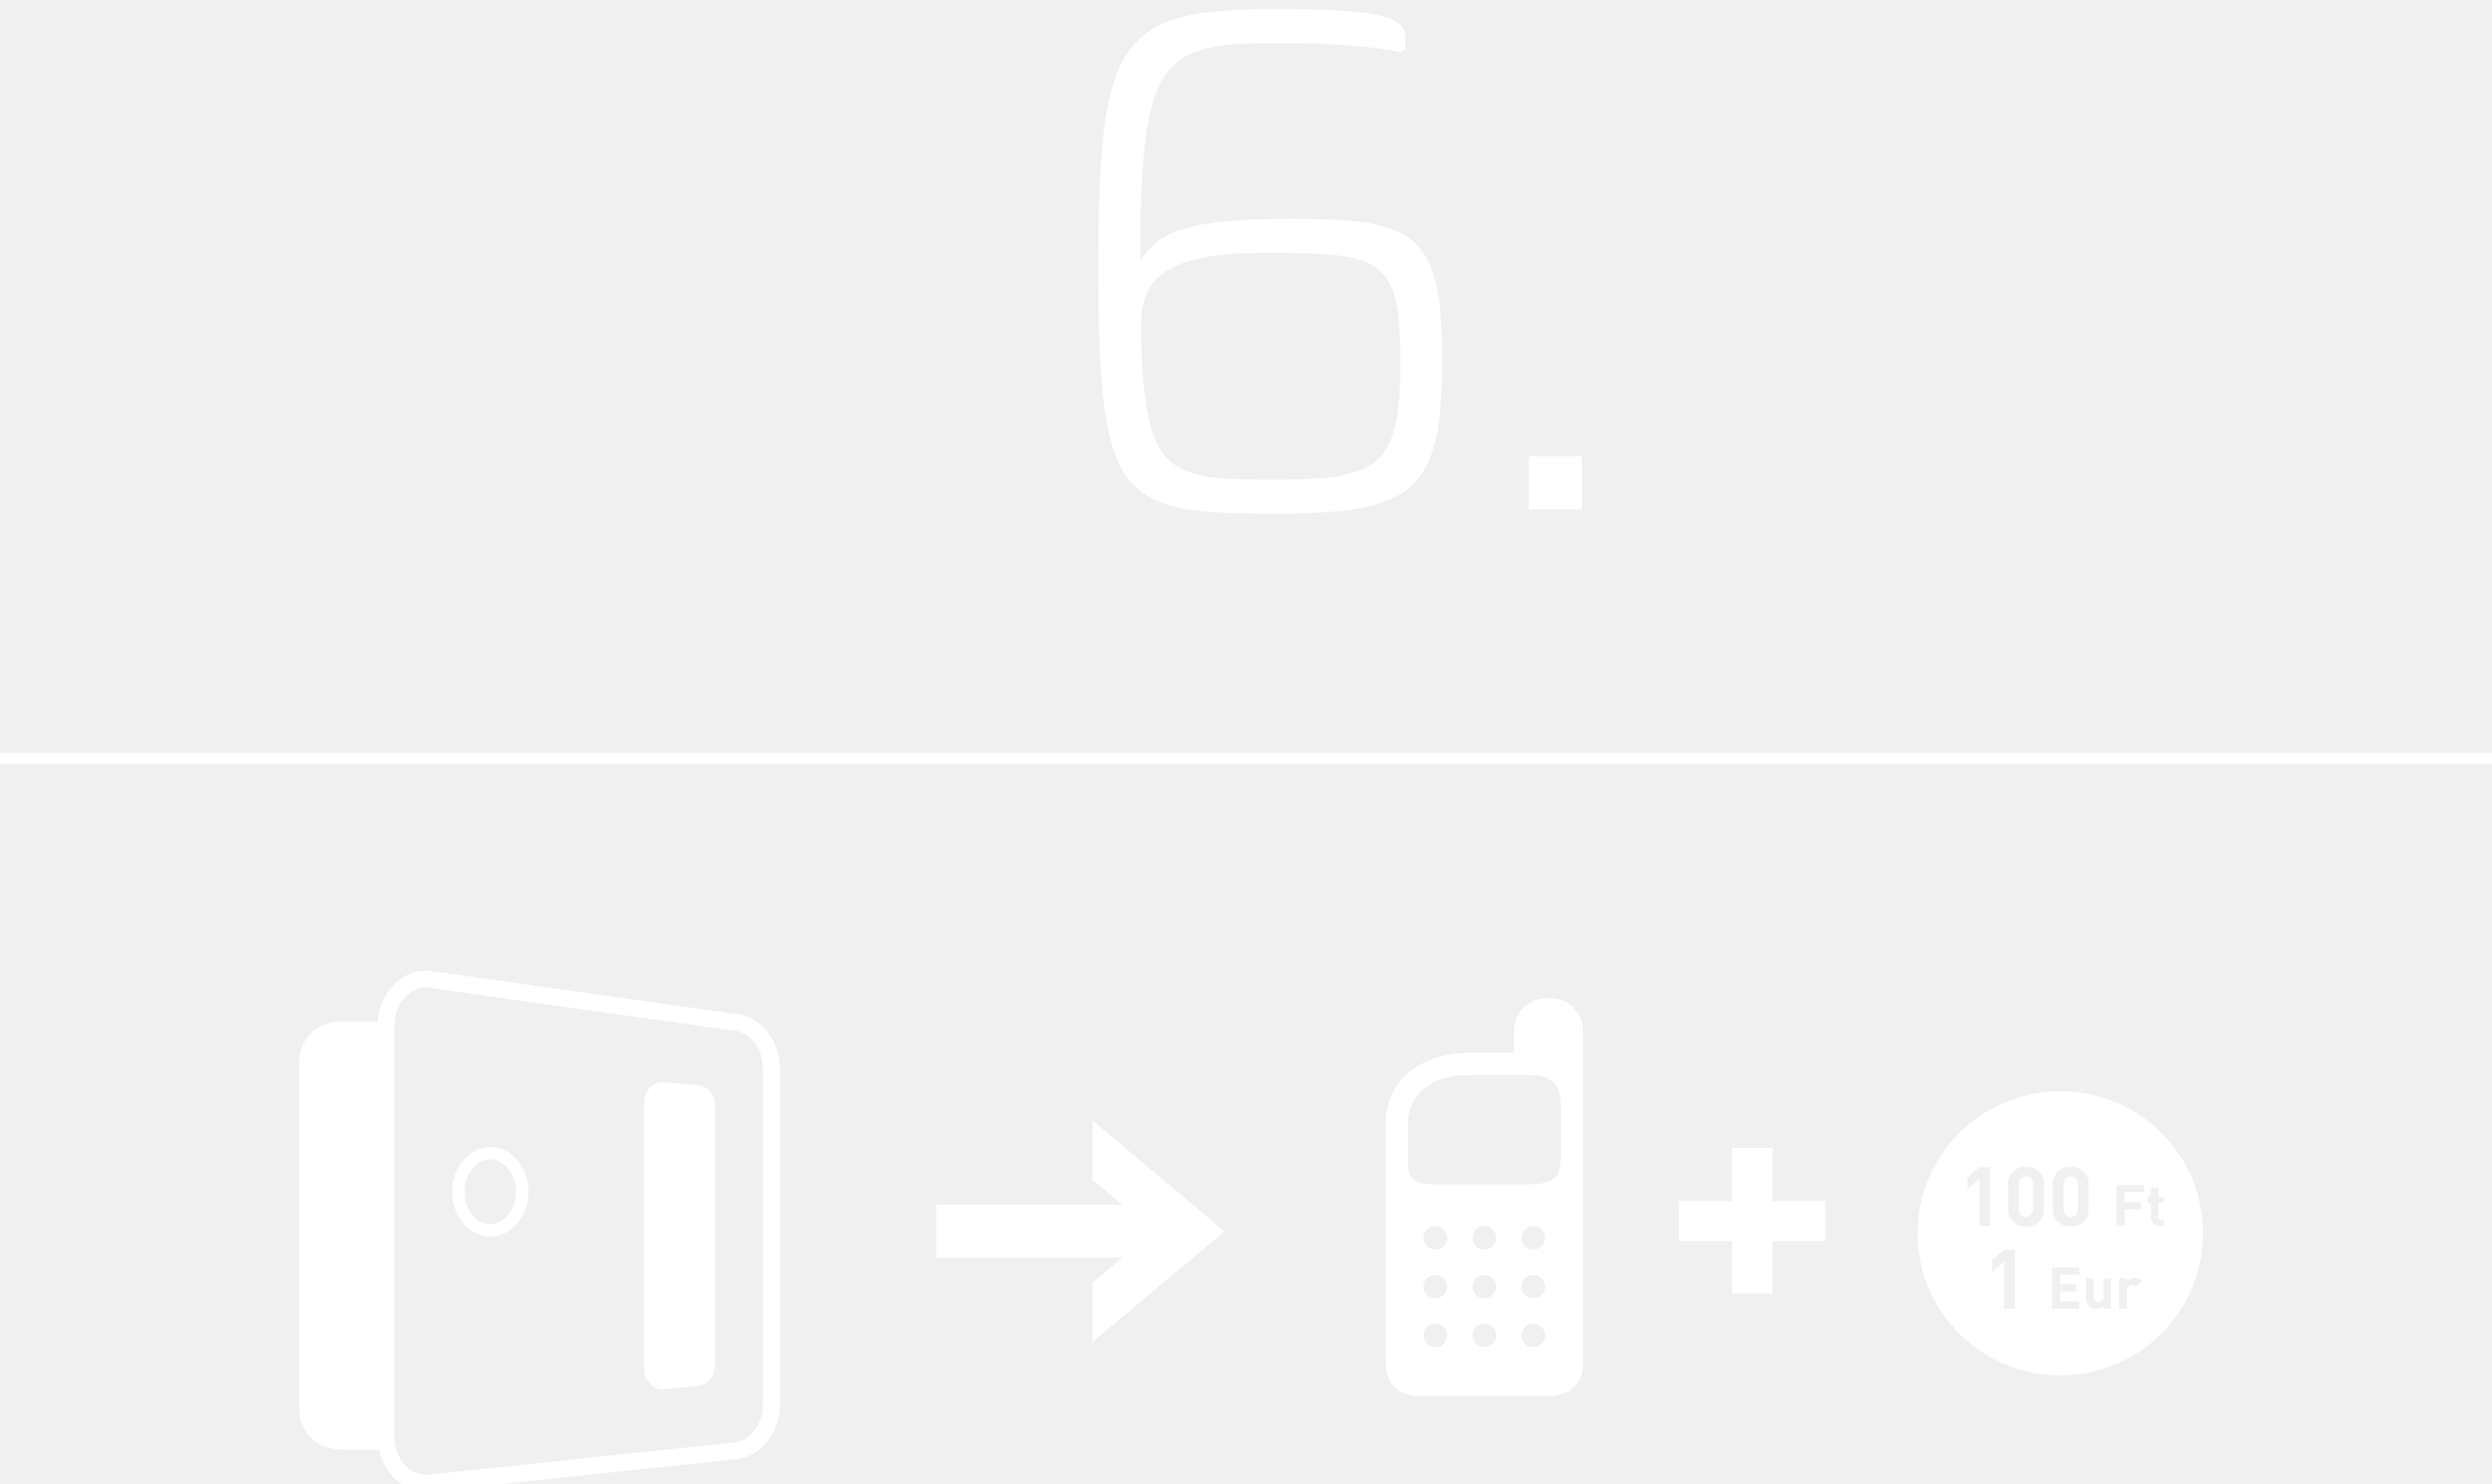
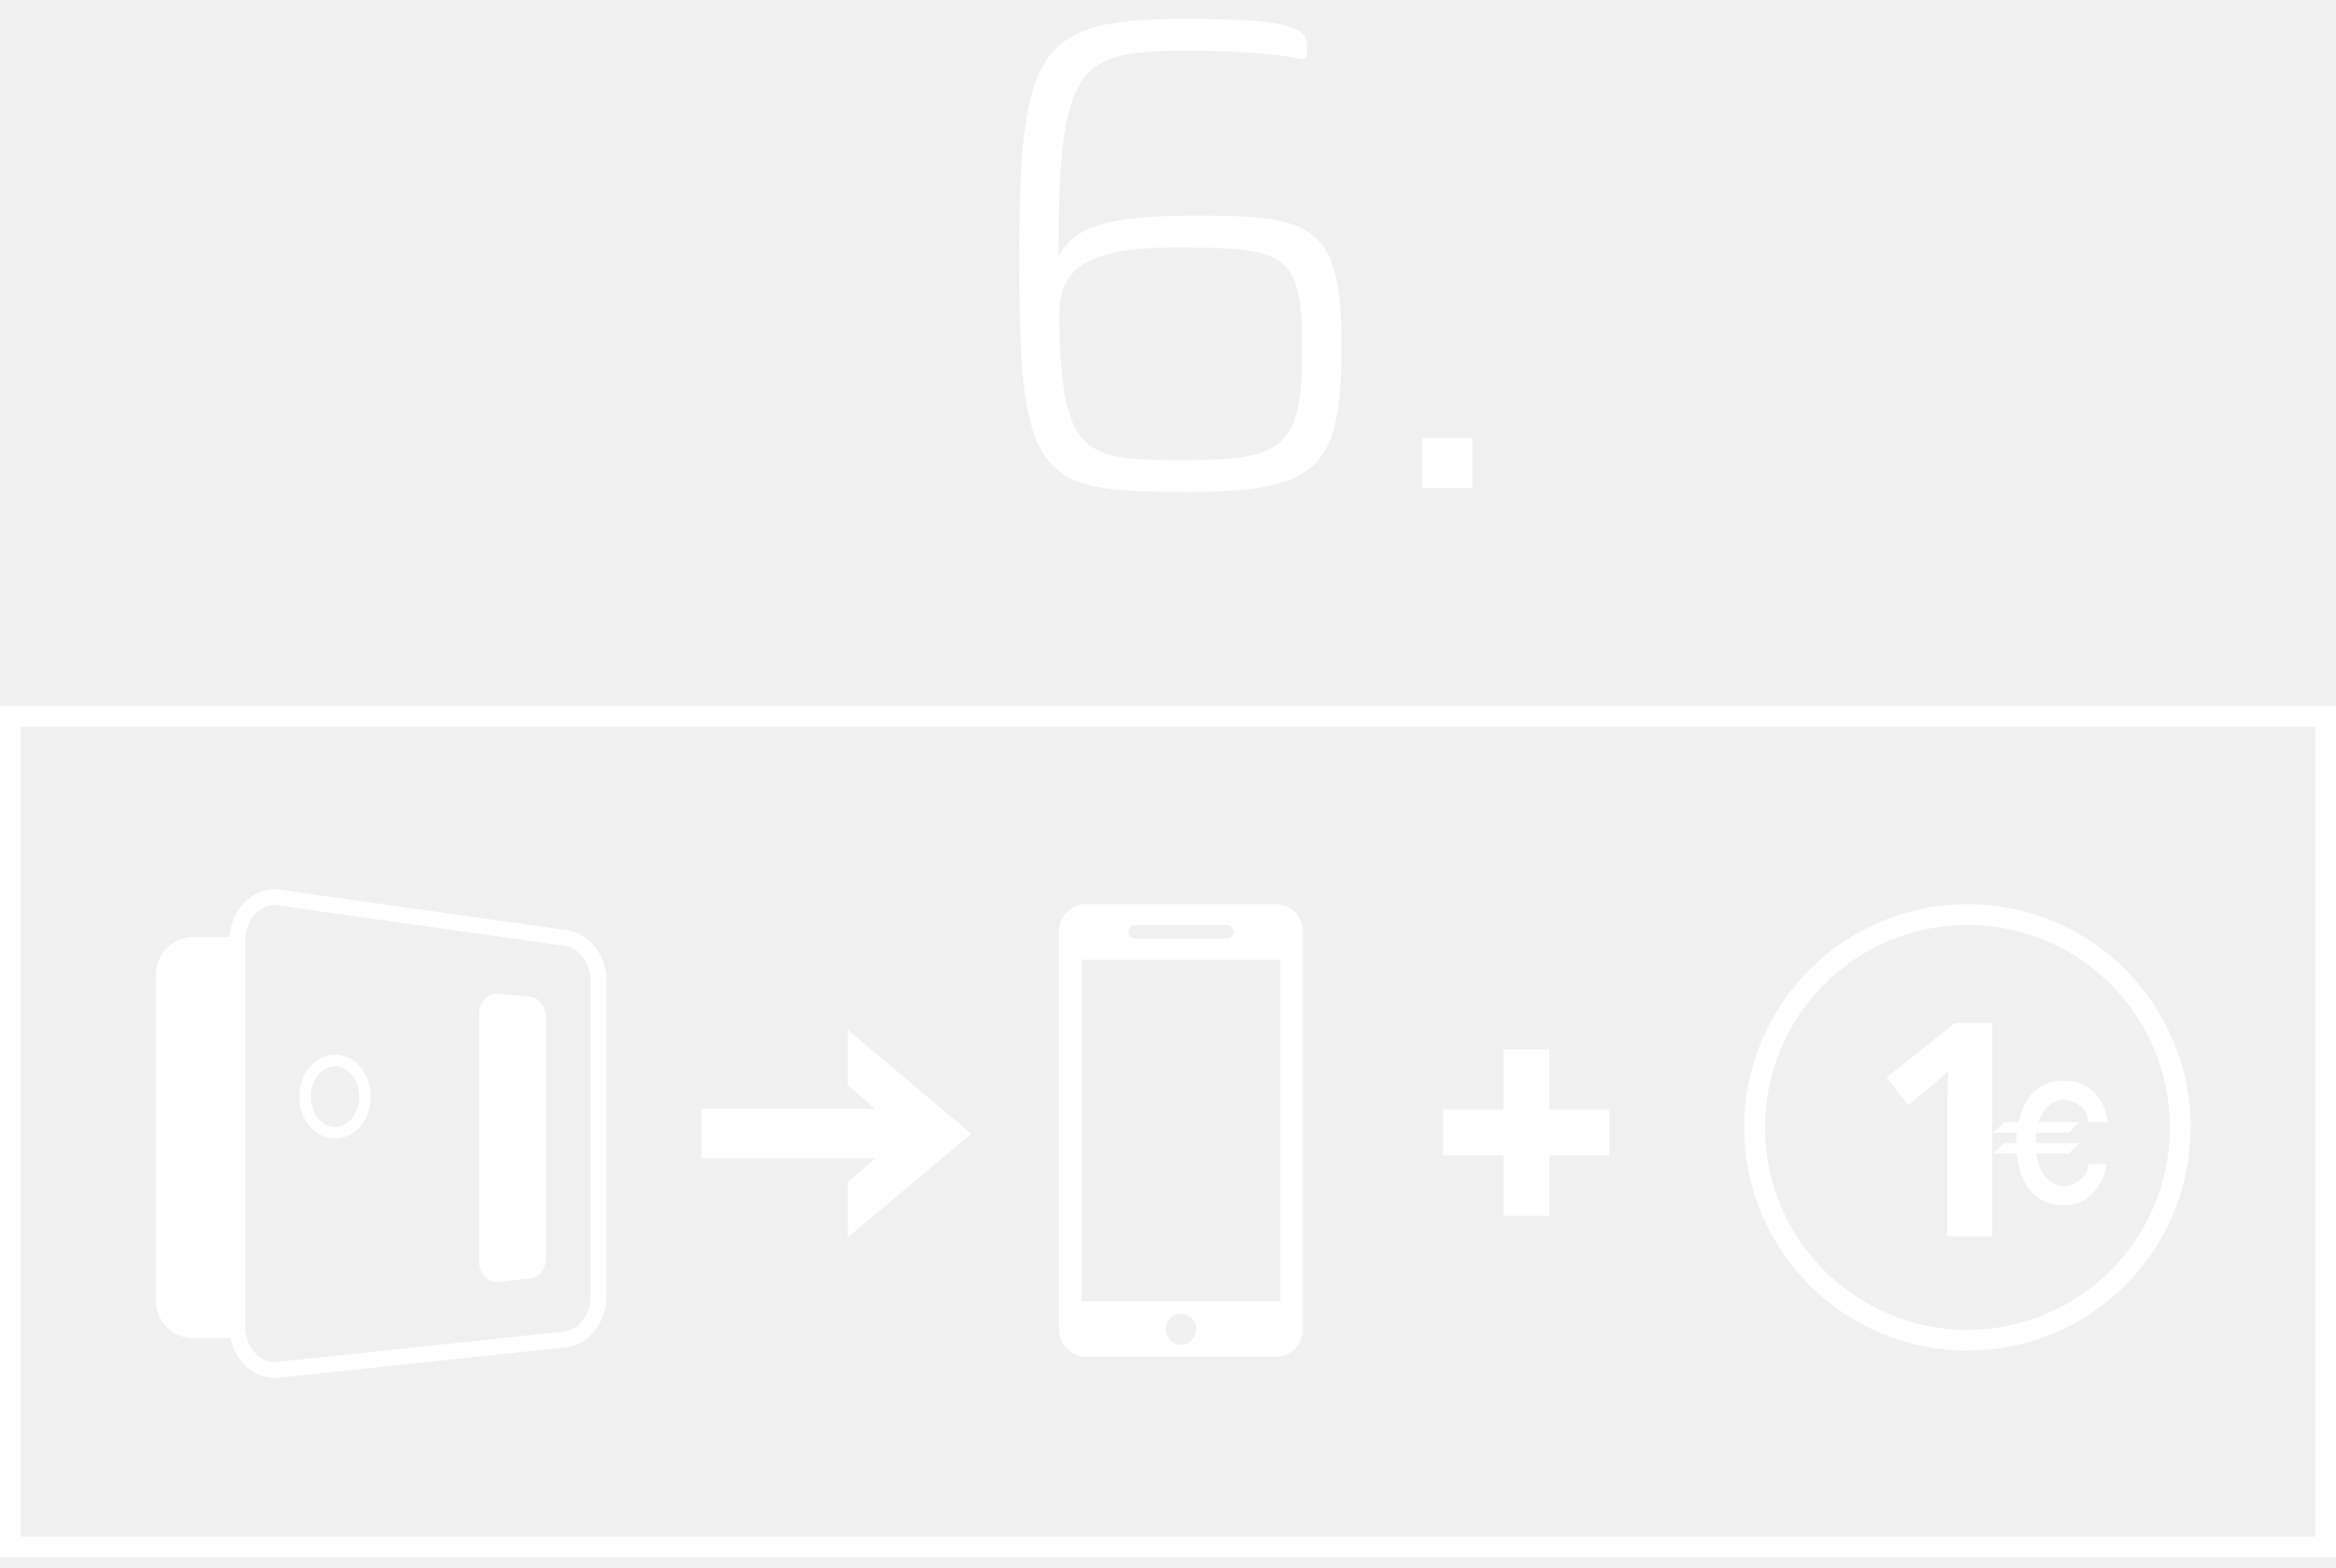
- <svg xmlns="http://www.w3.org/2000/svg" width="225px" height="134px" viewBox="0 0 225 134" version="1.1">
+ <svg xmlns="http://www.w3.org/2000/svg" width="225px" height="151px" viewBox="0 0 225 151" version="1.1">
  <defs />
  <g id="utilities" stroke="none" stroke-width="1" fill="none" fill-rule="evenodd">
    <g id="mobilPlus-howDoesGfx-6">
-       <g id="Group-+-5.-+-Line-4" transform="translate(0, 1)">
-         <g id="Group" transform="translate(27, 87)" fill="#FFFFFF">
-           <path d="M159.967,18.235 C159.585,18.235 159.316,18.511 159.316,18.958 L159.316,21.171 C159.316,21.618 159.585,21.886 159.967,21.886 C160.348,21.886 160.61,21.618 160.61,21.171 L160.61,18.958 C160.61,18.511 160.348,18.235 159.967,18.235" id="Fill-4" />
-           <path d="M155.931,18.235 C155.549,18.235 155.28,18.511 155.28,18.958 L155.28,21.171 C155.28,21.618 155.549,21.886 155.931,21.886 C156.312,21.886 156.574,21.618 156.574,21.171 L156.574,18.958 C156.574,18.511 156.312,18.235 155.931,18.235" id="Fill-5" />
-           <path d="M17.268,15.576 C15.366,15.576 13.819,17.389 13.819,19.619 C13.819,21.848 15.366,23.661 17.268,23.661 C19.169,23.661 20.716,21.848 20.716,19.619 C20.716,17.389 19.169,15.576 17.268,15.576 L17.268,15.576 Z M17.268,22.541 C15.986,22.541 14.943,21.23 14.943,19.619 C14.943,18.006 15.986,16.696 17.268,16.696 C18.549,16.696 19.592,18.006 19.592,19.619 C19.592,21.23 18.549,22.541 17.268,22.541 L17.268,22.541 Z" id="Fill-7" />
-           <path d="M35.937,9.99 C35.935,9.99 32.836,9.699 32.836,9.699 C31.908,9.699 31.153,10.559 31.153,11.617 L31.153,35.557 C31.153,36.614 31.908,37.475 32.836,37.475 L32.864,37.475 L35.883,37.152 C36.811,37.152 37.565,36.292 37.565,35.235 L37.565,11.907 C37.565,10.85 36.812,9.99 35.937,9.99" id="Fill-8" />
-           <g>
-             <path d="M137.816,24.065 L137.816,20.438 L133.038,20.438 L133.038,15.679 L129.394,15.679 L129.394,20.438 L124.586,20.438 L124.586,24.065 L129.394,24.065 L129.394,28.824 L133.038,28.824 L133.038,24.065 L137.816,24.065" id="Fill-1" />
-             <path d="M115.924,7.882 L115.923,5.041 C115.923,3.442 114.621,2.146 113.016,2.146 L112.609,2.146 C111.004,2.146 109.703,3.442 109.703,5.041 L109.703,7.075 L105.568,7.075 C101.645,7.075 98.113,9.275 98.113,13.537 L98.113,35.03 C98.113,36.917 99.267,38.066 101.162,38.066 L112.874,38.066 C114.77,38.066 115.924,36.917 115.924,35.03 L115.924,32.026 L115.923,29.661 L115.924,7.882 L115.924,7.882 Z M102.594,33.651 C102.005,33.651 101.526,33.174 101.526,32.588 C101.526,32.001 102.005,31.524 102.594,31.524 C103.183,31.524 103.662,32.001 103.662,32.588 C103.662,33.174 103.183,33.651 102.594,33.651 L102.594,33.651 Z M102.594,29.245 C102.005,29.245 101.526,28.769 101.526,28.183 C101.526,27.595 102.005,27.119 102.594,27.119 C103.183,27.119 103.662,27.595 103.662,28.183 C103.662,28.769 103.183,29.245 102.594,29.245 L102.594,29.245 Z M102.594,24.84 C102.005,24.84 101.526,24.364 101.526,23.777 C101.526,23.19 102.005,22.714 102.594,22.714 C103.183,22.714 103.662,23.19 103.662,23.777 C103.662,24.364 103.183,24.84 102.594,24.84 L102.594,24.84 Z M107.018,33.651 C106.428,33.651 105.95,33.174 105.95,32.588 C105.95,32.001 106.428,31.524 107.018,31.524 C107.608,31.524 108.086,32.001 108.086,32.588 C108.086,33.174 107.608,33.651 107.018,33.651 L107.018,33.651 Z M107.018,29.245 C106.428,29.245 105.95,28.769 105.95,28.183 C105.95,27.595 106.428,27.119 107.018,27.119 C107.608,27.119 108.086,27.595 108.086,28.183 C108.086,28.769 107.608,29.245 107.018,29.245 L107.018,29.245 Z M107.018,24.84 C106.428,24.84 105.95,24.364 105.95,23.777 C105.95,23.19 106.428,22.714 107.018,22.714 C107.608,22.714 108.086,23.19 108.086,23.777 C108.086,24.364 107.608,24.84 107.018,24.84 L107.018,24.84 Z M111.442,33.651 C110.852,33.651 110.374,33.174 110.374,32.588 C110.374,32.001 110.852,31.524 111.442,31.524 C112.032,31.524 112.51,32.001 112.51,32.588 C112.51,33.174 112.032,33.651 111.442,33.651 L111.442,33.651 Z M111.442,29.245 C110.852,29.245 110.374,28.769 110.374,28.183 C110.374,27.595 110.852,27.119 111.442,27.119 C112.032,27.119 112.51,27.595 112.51,28.183 C112.51,28.769 112.032,29.245 111.442,29.245 L111.442,29.245 Z M111.442,24.84 C110.852,24.84 110.374,24.364 110.374,23.777 C110.374,23.19 110.852,22.714 111.442,22.714 C112.032,22.714 112.51,23.19 112.51,23.777 C112.51,24.364 112.032,24.84 111.442,24.84 L111.442,24.84 Z M113.915,14.501 L113.915,16.685 C113.915,19.088 112.272,18.962 109.858,18.962 L102.414,18.962 C100.611,18.962 100.122,18.272 100.122,17.045 L100.122,13.537 C100.122,10.79 102.292,9.076 105.568,9.076 L111.347,9.076 C112.701,9.076 113.915,9.732 113.915,11.578 L113.915,14.501 L113.915,14.501 Z" id="Fill-2" />
-             <path d="M66.766,20.803 L83.546,20.803 L83.546,25.558 L66.742,25.558 L69.439,27.819 L69.439,33.177 L57.546,23.202 L69.439,13.184 L69.439,18.541 L66.766,20.803" id="Fill-3" transform="translate(70.54633, 23.18064) scale(-1, 1) translate(-70.54633, -23.18064) " />
-             <path d="M159.025,10.538 C151.908,10.538 146.138,16.283 146.138,23.37 C146.138,30.457 151.908,36.201 159.025,36.201 C166.143,36.201 171.911,30.457 171.911,23.37 C171.911,16.283 166.143,10.538 159.025,10.538 L159.025,10.538 Z M152.688,22.714 L151.715,22.714 L151.715,18.451 L150.63,19.39 L150.63,18.346 L151.715,17.408 L152.688,17.408 L152.688,22.714 L152.688,22.714 Z M154.923,30.17 L153.951,30.17 L153.951,25.907 L152.865,26.846 L152.865,25.803 L153.951,24.864 L154.923,24.864 L154.923,30.17 L154.923,30.17 Z M157.547,21.178 C157.547,22.192 156.799,22.758 155.931,22.758 C155.063,22.758 154.307,22.192 154.307,21.178 L154.307,18.942 C154.307,17.93 155.063,17.363 155.931,17.363 C156.799,17.363 157.547,17.93 157.547,18.942 L157.547,21.178 L157.547,21.178 Z M160.733,27.099 L159.002,27.099 L159.002,27.972 L160.476,27.972 L160.476,28.619 L159.002,28.619 L159.002,29.522 L160.733,29.522 L160.733,30.17 L158.273,30.17 L158.273,26.452 L160.733,26.452 L160.733,27.099 L160.733,27.099 Z M159.967,22.758 C159.099,22.758 158.343,22.192 158.343,21.178 L158.343,18.942 C158.343,17.93 159.099,17.363 159.967,17.363 C160.835,17.363 161.584,17.93 161.584,18.942 L161.584,21.178 C161.584,22.192 160.835,22.758 159.967,22.758 L159.967,22.758 Z M163.61,30.17 L162.944,30.17 L162.944,29.919 C162.766,30.107 162.514,30.201 162.262,30.201 C161.99,30.201 161.77,30.112 161.617,29.961 C161.397,29.742 161.339,29.485 161.339,29.188 L161.339,27.449 L162.021,27.449 L162.021,29.094 C162.021,29.465 162.257,29.59 162.472,29.59 C162.687,29.59 162.928,29.465 162.928,29.094 L162.928,27.449 L163.61,27.449 L163.61,30.17 L163.61,30.17 Z M165.837,28.191 C165.732,28.086 165.643,28.029 165.475,28.029 C165.265,28.029 165.034,28.186 165.034,28.53 L165.034,30.17 L164.353,30.17 L164.353,27.449 L165.019,27.449 L165.019,27.71 C165.15,27.553 165.413,27.418 165.706,27.418 C165.973,27.418 166.162,27.485 166.351,27.673 L165.837,28.191 L165.837,28.191 Z M166.569,19.643 L164.838,19.643 L164.838,20.556 L166.312,20.556 L166.312,21.204 L164.838,21.204 L164.838,22.714 L164.11,22.714 L164.11,18.996 L166.569,18.996 L166.569,19.643 L166.569,19.643 Z M168.109,22.139 L168.356,22.139 L168.356,22.714 L167.983,22.714 C167.428,22.714 167.192,22.322 167.192,21.935 L167.192,20.588 L166.903,20.588 L166.903,20.071 L167.192,20.071 L167.192,19.267 L167.873,19.267 L167.873,20.071 L168.356,20.071 L168.356,20.588 L167.873,20.588 L167.873,21.893 C167.873,22.05 167.946,22.139 168.109,22.139 L168.109,22.139 Z" id="Fill-6" />
-             <path d="M39.133,3.523 L11.663,-0.35 L11.493,-0.359 C9.178,-0.359 7.276,1.672 7.094,4.244 L3.645,4.244 C1.641,4.244 0.016,5.863 0.016,7.859 L0.016,39.282 C0.016,41.278 1.641,42.896 3.645,42.896 L7.206,42.896 C7.676,45.087 9.417,46.72 11.493,46.72 L11.574,46.72 L39.073,43.809 C41.475,43.773 43.429,41.526 43.429,38.802 L43.429,8.528 C43.429,5.831 41.506,3.595 39.133,3.523 L39.133,3.523 Z M41.897,38.802 C41.897,40.726 40.605,42.284 39.012,42.284 L11.492,45.194 C9.899,45.194 8.608,43.636 8.608,41.712 L8.608,4.648 C8.608,2.724 9.899,1.166 11.492,1.166 L39.012,5.046 C40.605,5.046 41.897,6.605 41.897,8.528 L41.897,38.802 L41.897,38.802 Z" id="Fill-9" />
-           </g>
+       <rect id="Rectangle-88" stroke="#FFFFFF" stroke-width="2" x="1" y="69" width="223" height="80" />
+       <g id="Group" transform="translate(15, 86)">
+         <path d="M17.268,15.576 C15.366,15.576 13.819,17.389 13.819,19.619 C13.819,21.848 15.366,23.661 17.268,23.661 C19.169,23.661 20.716,21.848 20.716,19.619 C20.716,17.389 19.169,15.576 17.268,15.576 L17.268,15.576 Z M17.268,22.541 C15.986,22.541 14.943,21.23 14.943,19.619 C14.943,18.006 15.986,16.696 17.268,16.696 C18.549,16.696 19.592,18.006 19.592,19.619 C19.592,21.23 18.549,22.541 17.268,22.541 L17.268,22.541 Z" id="Fill-7" fill="#FFFFFF" />
+         <path d="M35.937,9.99 C35.935,9.99 32.836,9.699 32.836,9.699 C31.908,9.699 31.153,10.559 31.153,11.617 L31.153,35.557 C31.153,36.614 31.908,37.475 32.836,37.475 L32.864,37.475 L35.883,37.152 C36.811,37.152 37.565,36.292 37.565,35.235 L37.565,11.907 C37.565,10.85 36.812,9.99 35.937,9.99" id="Fill-8" fill="#FFFFFF" />
+         <path d="M140,20.874 L134.221,20.874 L134.221,15.082 L129.815,15.082 L129.815,20.874 L124,20.874 L124,25.289 L129.815,25.289 L129.815,31.082 L134.221,31.082 L134.221,25.289 L140,25.289 L140,20.874 Z" id="Fill-1" fill="#FFFFFF" />
+         <path d="M78.546,20.803 L78.546,25.558 L61.742,25.558 L64.439,27.819 L64.439,33.177 L52.546,23.202 L64.439,13.184 L64.439,18.541 L61.766,20.803 L78.546,20.803 Z" id="Fill-3" fill="#FFFFFF" transform="translate(65.54633, 23.18064) scale(-1, 1) translate(-65.54633, -23.18064) " />
+         <path d="M39.133,3.523 L11.663,-0.35 L11.493,-0.359 C9.178,-0.359 7.276,1.672 7.094,4.244 L3.645,4.244 C1.641,4.244 0.016,5.863 0.016,7.859 L0.016,39.282 C0.016,41.278 1.641,42.896 3.645,42.896 L7.206,42.896 C7.676,45.087 9.417,46.72 11.493,46.72 L11.574,46.72 L39.073,43.809 C41.475,43.773 43.429,41.526 43.429,38.802 L43.429,8.528 C43.429,5.831 41.506,3.595 39.133,3.523 L39.133,3.523 Z M41.897,38.802 C41.897,40.726 40.605,42.284 39.012,42.284 L11.492,45.194 C9.899,45.194 8.608,43.636 8.608,41.712 L8.608,4.648 C8.608,2.724 9.899,1.166 11.492,1.166 L39.012,5.046 C40.605,5.046 41.897,6.605 41.897,8.528 L41.897,38.802 L41.897,38.802 Z" id="Fill-9" fill="#FFFFFF" />
+         <path d="M107.886,1.082 L89.607,1.082 C88.173,1.082 87,2.266 87,3.713 L87,42.034 C87,43.482 88.173,44.667 89.607,44.667 L107.886,44.667 C109.319,44.667 110.493,43.482 110.493,42.034 L110.493,3.713 C110.493,2.266 109.319,1.082 107.886,1.082 L107.886,1.082 Z M94.315,3.097 L103.179,3.097 C103.533,3.097 103.823,3.39 103.823,3.748 C103.823,4.106 103.533,4.399 103.179,4.399 L94.315,4.399 C93.96,4.399 93.67,4.106 93.67,3.748 C93.67,3.39 93.96,3.097 94.315,3.097 L94.315,3.097 Z M98.746,43.505 C97.935,43.505 97.27,42.834 97.27,42.014 C97.27,41.194 97.935,40.523 98.746,40.523 C99.558,40.523 100.223,41.194 100.223,42.014 C100.223,42.834 99.558,43.505 98.746,43.505 L98.746,43.505 Z M89.17,6.427 L108.323,6.427 L108.323,39.32 L89.17,39.32 L89.17,6.427 Z" id="Imported-Layers-8" fill="#FFFFFF" />
+         <g id="euro-2" transform="translate(154, 2.081709)">
+           <path d="M20.5,0 C9.179,0 0,9.178 0,20.501 C0,31.823 9.179,41 20.5,41 C31.823,41 41,31.823 41,20.501 C41,9.178 31.823,0 20.5,0 L20.5,0 Z" id="Fill-6" stroke="#FFFFFF" stroke-width="2" />
+           <text id="1" font-family="Sica" font-size="28.8" font-weight="bold" letter-spacing="-0.6" fill="#FFFFFF">
+             <tspan x="11" y="31">1</tspan>
+           </text>
+           <path d="M30.237,23.021 L27.135,23.021 C27.197,23.518 27.311,23.96 27.477,24.349 C27.642,24.738 27.823,25.043 28.019,25.264 C28.216,25.485 28.429,25.668 28.66,25.812 C28.891,25.956 29.095,26.054 29.271,26.104 C29.446,26.154 29.606,26.179 29.751,26.179 C29.951,26.179 30.178,26.136 30.434,26.049 C30.688,25.962 30.947,25.837 31.209,25.676 C31.471,25.516 31.689,25.289 31.865,24.997 C32.041,24.706 32.129,24.383 32.129,24.027 L33.928,24.027 C33.714,25.18 33.273,26.112 32.604,26.823 C31.867,27.608 30.923,28 29.772,28 C28.359,28 27.243,27.471 26.422,26.411 C26.174,26.103 25.936,25.661 25.709,25.088 C25.482,24.515 25.326,23.826 25.243,23.021 L23,23.021 L24.034,22.015 L25.202,22.015 C25.202,21.7 25.219,21.365 25.254,21.009 L23,21.009 L24.034,20.003 L25.43,20.003 C25.684,18.883 26.07,18.022 26.587,17.418 C27.394,16.473 28.418,16 29.658,16 C31.326,16 32.546,16.634 33.318,17.901 C33.732,18.592 33.959,19.293 34,20.003 L32.129,20.003 C32.129,19.635 32.041,19.303 31.865,19.008 C31.689,18.712 31.471,18.484 31.209,18.324 C30.947,18.163 30.688,18.041 30.434,17.956 C30.178,17.873 29.947,17.831 29.741,17.831 C29.575,17.831 29.394,17.864 29.198,17.931 C29.001,17.998 28.786,18.106 28.552,18.253 C28.317,18.401 28.092,18.625 27.875,18.927 C27.658,19.229 27.483,19.588 27.352,20.003 L31.271,20.003 L30.237,21.009 L27.135,21.009 C27.094,21.318 27.074,21.653 27.074,22.015 L31.271,22.015 L30.237,23.021" id="Fill-3" fill="#FFFFFF" />
        </g>
-         <g id="Line-3" transform="translate(0, 66)" stroke="#FFFFFF" stroke-linecap="square">
-           <path d="M0.498,1.5 L224.876,1.5" id="Line" />
-         </g>
-         <path d="M115.3,-0.184 C101.028,-0.184 99.172,2.312 99.172,23.112 C99.172,44.488 101.028,45.384 115.3,45.384 C127.972,45.384 130.212,43.208 130.212,31.304 C130.212,19.656 127.46,18.76 116.324,18.76 C106.916,18.76 104.548,20.04 102.948,22.6 C102.948,3.976 104.868,2.888 115.428,2.888 C119.972,2.888 124.324,3.208 126.5,3.72 L126.884,3.464 L126.884,2.312 C126.884,0.52 124.452,-0.184 115.3,-0.184 L115.3,-0.184 Z M114.34,21.832 C124.9,21.832 126.436,22.344 126.436,31.624 C126.436,40.968 124.708,42.312 115.364,42.312 C105.316,42.312 103.268,42.12 103.012,28.552 C103.012,24.2 104.996,21.832 114.34,21.832 L114.34,21.832 Z M142.831,45 L142.831,40.2 L138.031,40.2 L138.031,45 L142.831,45 Z" id="6." fill="#FFFFFF" />
      </g>
+       <path d="M114.3,1.816 C100.028,1.816 98.172,4.312 98.172,25.112 C98.172,46.488 100.028,47.384 114.3,47.384 C126.972,47.384 129.212,45.208 129.212,33.304 C129.212,21.656 126.46,20.76 115.324,20.76 C105.916,20.76 103.548,22.04 101.948,24.6 C101.948,5.976 103.868,4.888 114.428,4.888 C118.972,4.888 123.324,5.208 125.5,5.72 L125.884,5.464 L125.884,4.312 C125.884,2.52 123.452,1.816 114.3,1.816 L114.3,1.816 Z M113.34,23.832 C123.9,23.832 125.436,24.344 125.436,33.624 C125.436,42.968 123.708,44.312 114.364,44.312 C104.316,44.312 102.268,44.12 102.012,30.552 C102.012,26.2 103.996,23.832 113.34,23.832 L113.34,23.832 Z M141.831,47 L141.831,42.2 L137.031,42.2 L137.031,47 L141.831,47 Z" id="6." fill="#FFFFFF" />
    </g>
  </g>
</svg>
